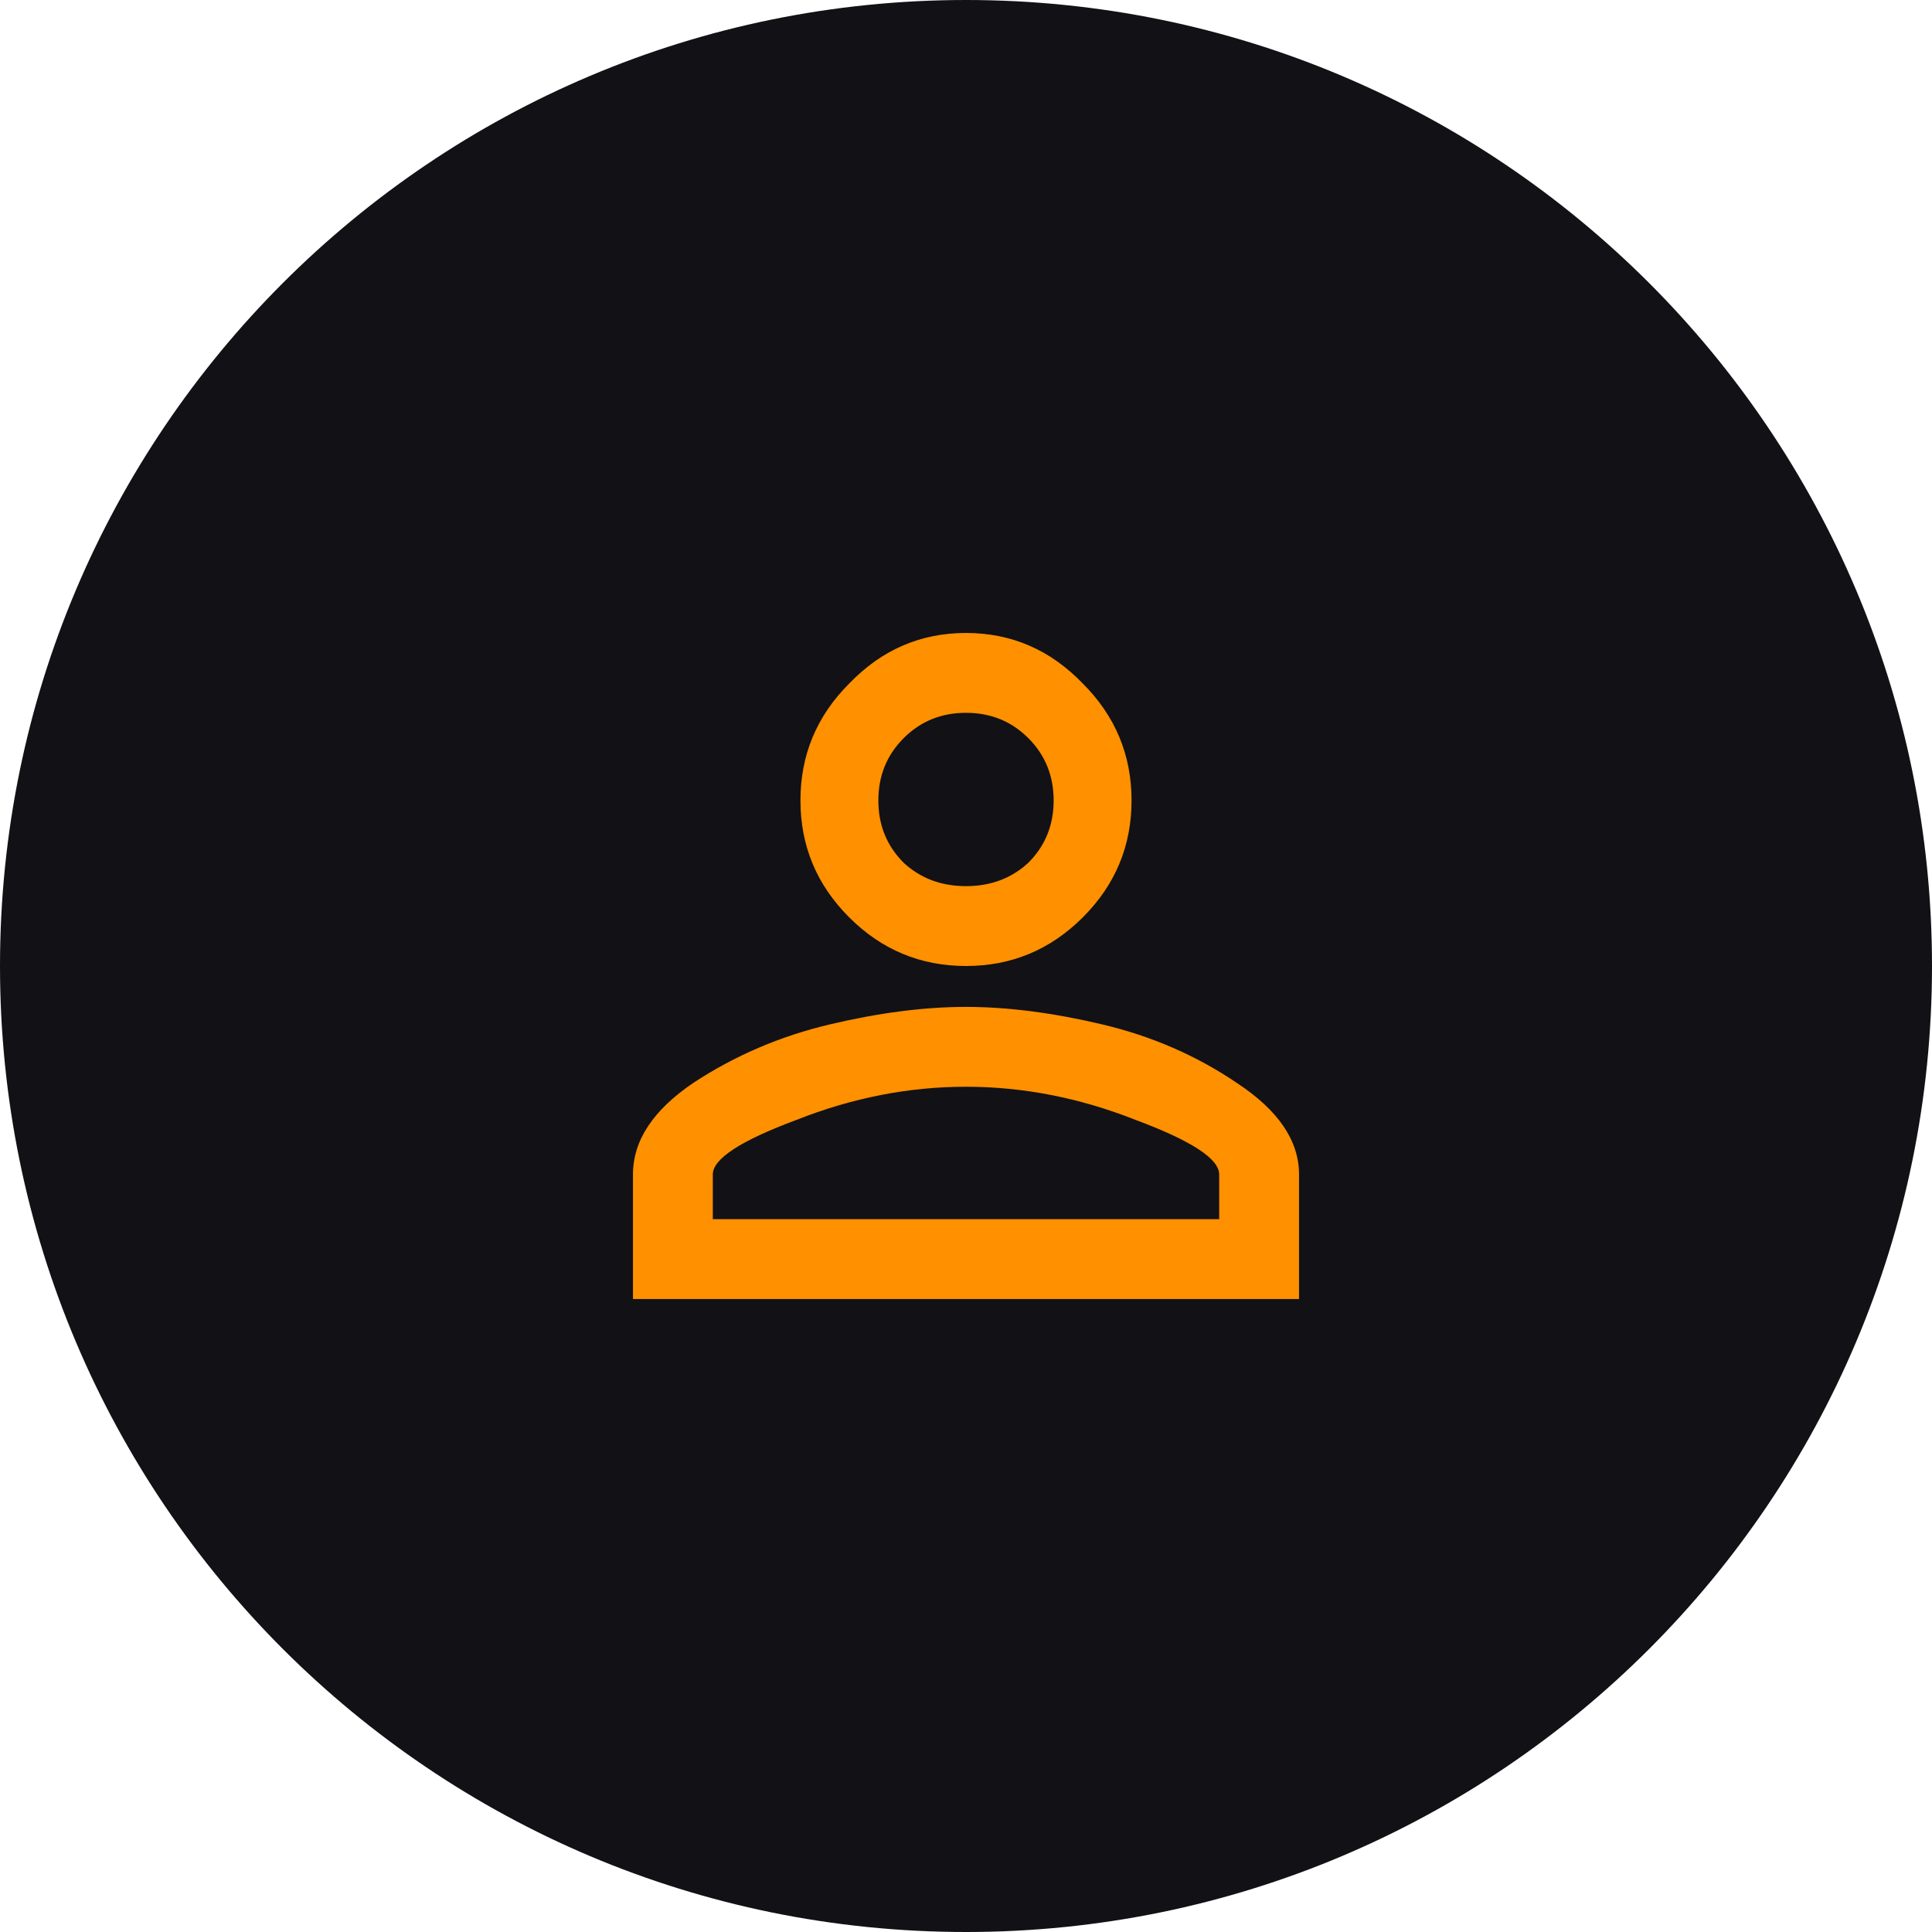
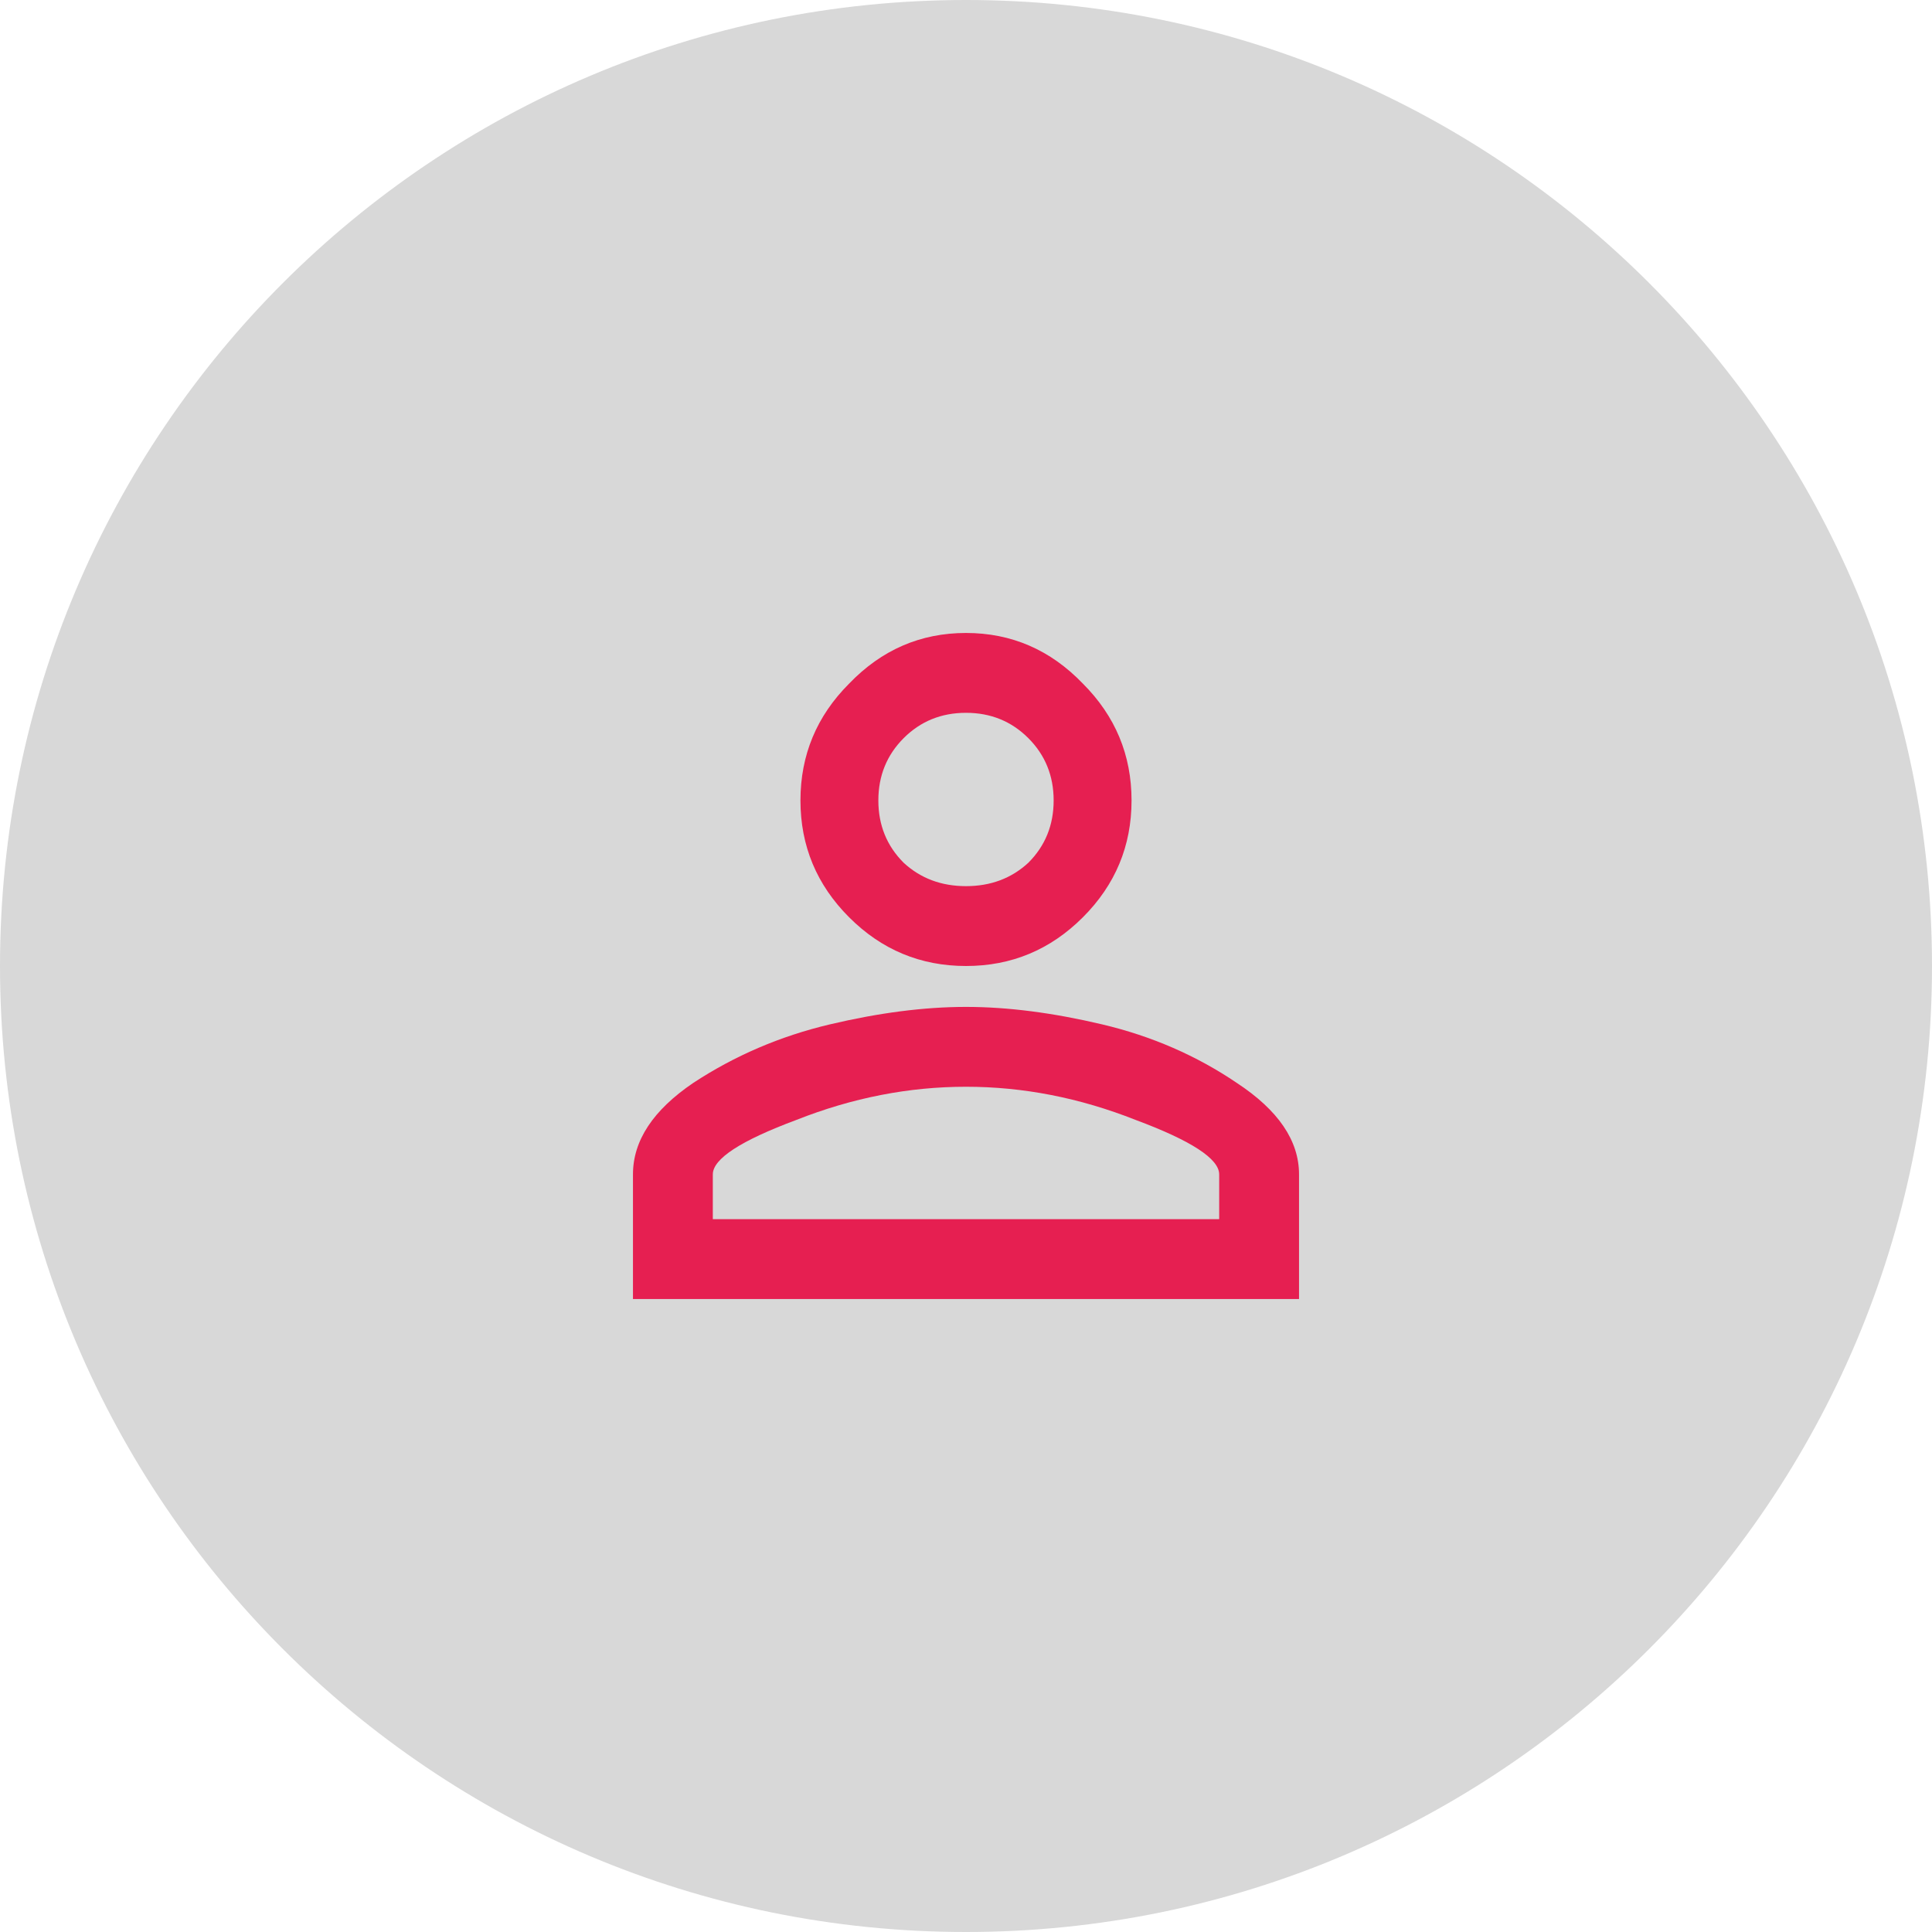
<svg xmlns="http://www.w3.org/2000/svg" width="186" height="186" viewBox="0 0 186 186" fill="none">
-   <rect width="186" height="186" rx="93" fill="#121115" />
-   <path d="M79.875 98.625C84.625 97.5 89 96.938 93 96.938C97 96.938 101.375 97.5 106.125 98.625C110.875 99.75 115.188 101.625 119.062 104.25C123.062 106.875 125.062 109.812 125.062 113.062V125.062H60.938V113.062C60.938 109.812 62.875 106.875 66.75 104.25C70.75 101.625 75.125 99.75 79.875 98.625ZM81.75 65.812C84.875 62.562 88.625 60.938 93 60.938C97.375 60.938 101.125 62.562 104.25 65.812C107.375 68.938 108.938 72.688 108.938 77.062C108.938 81.438 107.375 85.188 104.25 88.312C101.125 91.438 97.375 93 93 93C88.625 93 84.875 91.438 81.75 88.312C78.625 85.188 77.062 81.438 77.062 77.062C77.062 72.688 78.625 68.938 81.75 65.812ZM109.312 107.812C103.938 105.688 98.5 104.625 93 104.625C87.5 104.625 82.062 105.688 76.688 107.812C71.312 109.812 68.625 111.562 68.625 113.062V117.375H117.375V113.062C117.375 111.562 114.688 109.812 109.312 107.812ZM99 71.062C97.375 69.438 95.375 68.625 93 68.625C90.625 68.625 88.625 69.438 87 71.062C85.375 72.688 84.562 74.688 84.562 77.062C84.562 79.438 85.375 81.438 87 83.062C88.625 84.562 90.625 85.312 93 85.312C95.375 85.312 97.375 84.562 99 83.062C100.625 81.438 101.438 79.438 101.438 77.062C101.438 74.688 100.625 72.688 99 71.062Z" fill="#FF9000" />
+   <rect width="186" height="186" rx="93" fill="#d8d8d8" />
+   <path d="M79.875 98.625C84.625 97.5 89 96.938 93 96.938C97 96.938 101.375 97.5 106.125 98.625C110.875 99.75 115.188 101.625 119.062 104.25C123.062 106.875 125.062 109.812 125.062 113.062V125.062H60.938V113.062C60.938 109.812 62.875 106.875 66.75 104.25C70.75 101.625 75.125 99.75 79.875 98.625ZM81.75 65.812C84.875 62.562 88.625 60.938 93 60.938C97.375 60.938 101.125 62.562 104.25 65.812C107.375 68.938 108.938 72.688 108.938 77.062C108.938 81.438 107.375 85.188 104.25 88.312C101.125 91.438 97.375 93 93 93C88.625 93 84.875 91.438 81.75 88.312C78.625 85.188 77.062 81.438 77.062 77.062C77.062 72.688 78.625 68.938 81.75 65.812ZM109.312 107.812C103.938 105.688 98.5 104.625 93 104.625C87.5 104.625 82.062 105.688 76.688 107.812C71.312 109.812 68.625 111.562 68.625 113.062V117.375H117.375V113.062C117.375 111.562 114.688 109.812 109.312 107.812ZM99 71.062C97.375 69.438 95.375 68.625 93 68.625C90.625 68.625 88.625 69.438 87 71.062C85.375 72.688 84.562 74.688 84.562 77.062C84.562 79.438 85.375 81.438 87 83.062C88.625 84.562 90.625 85.312 93 85.312C95.375 85.312 97.375 84.562 99 83.062C100.625 81.438 101.438 79.438 101.438 77.062C101.438 74.688 100.625 72.688 99 71.062Z" fill="#e61f51" />
</svg>
